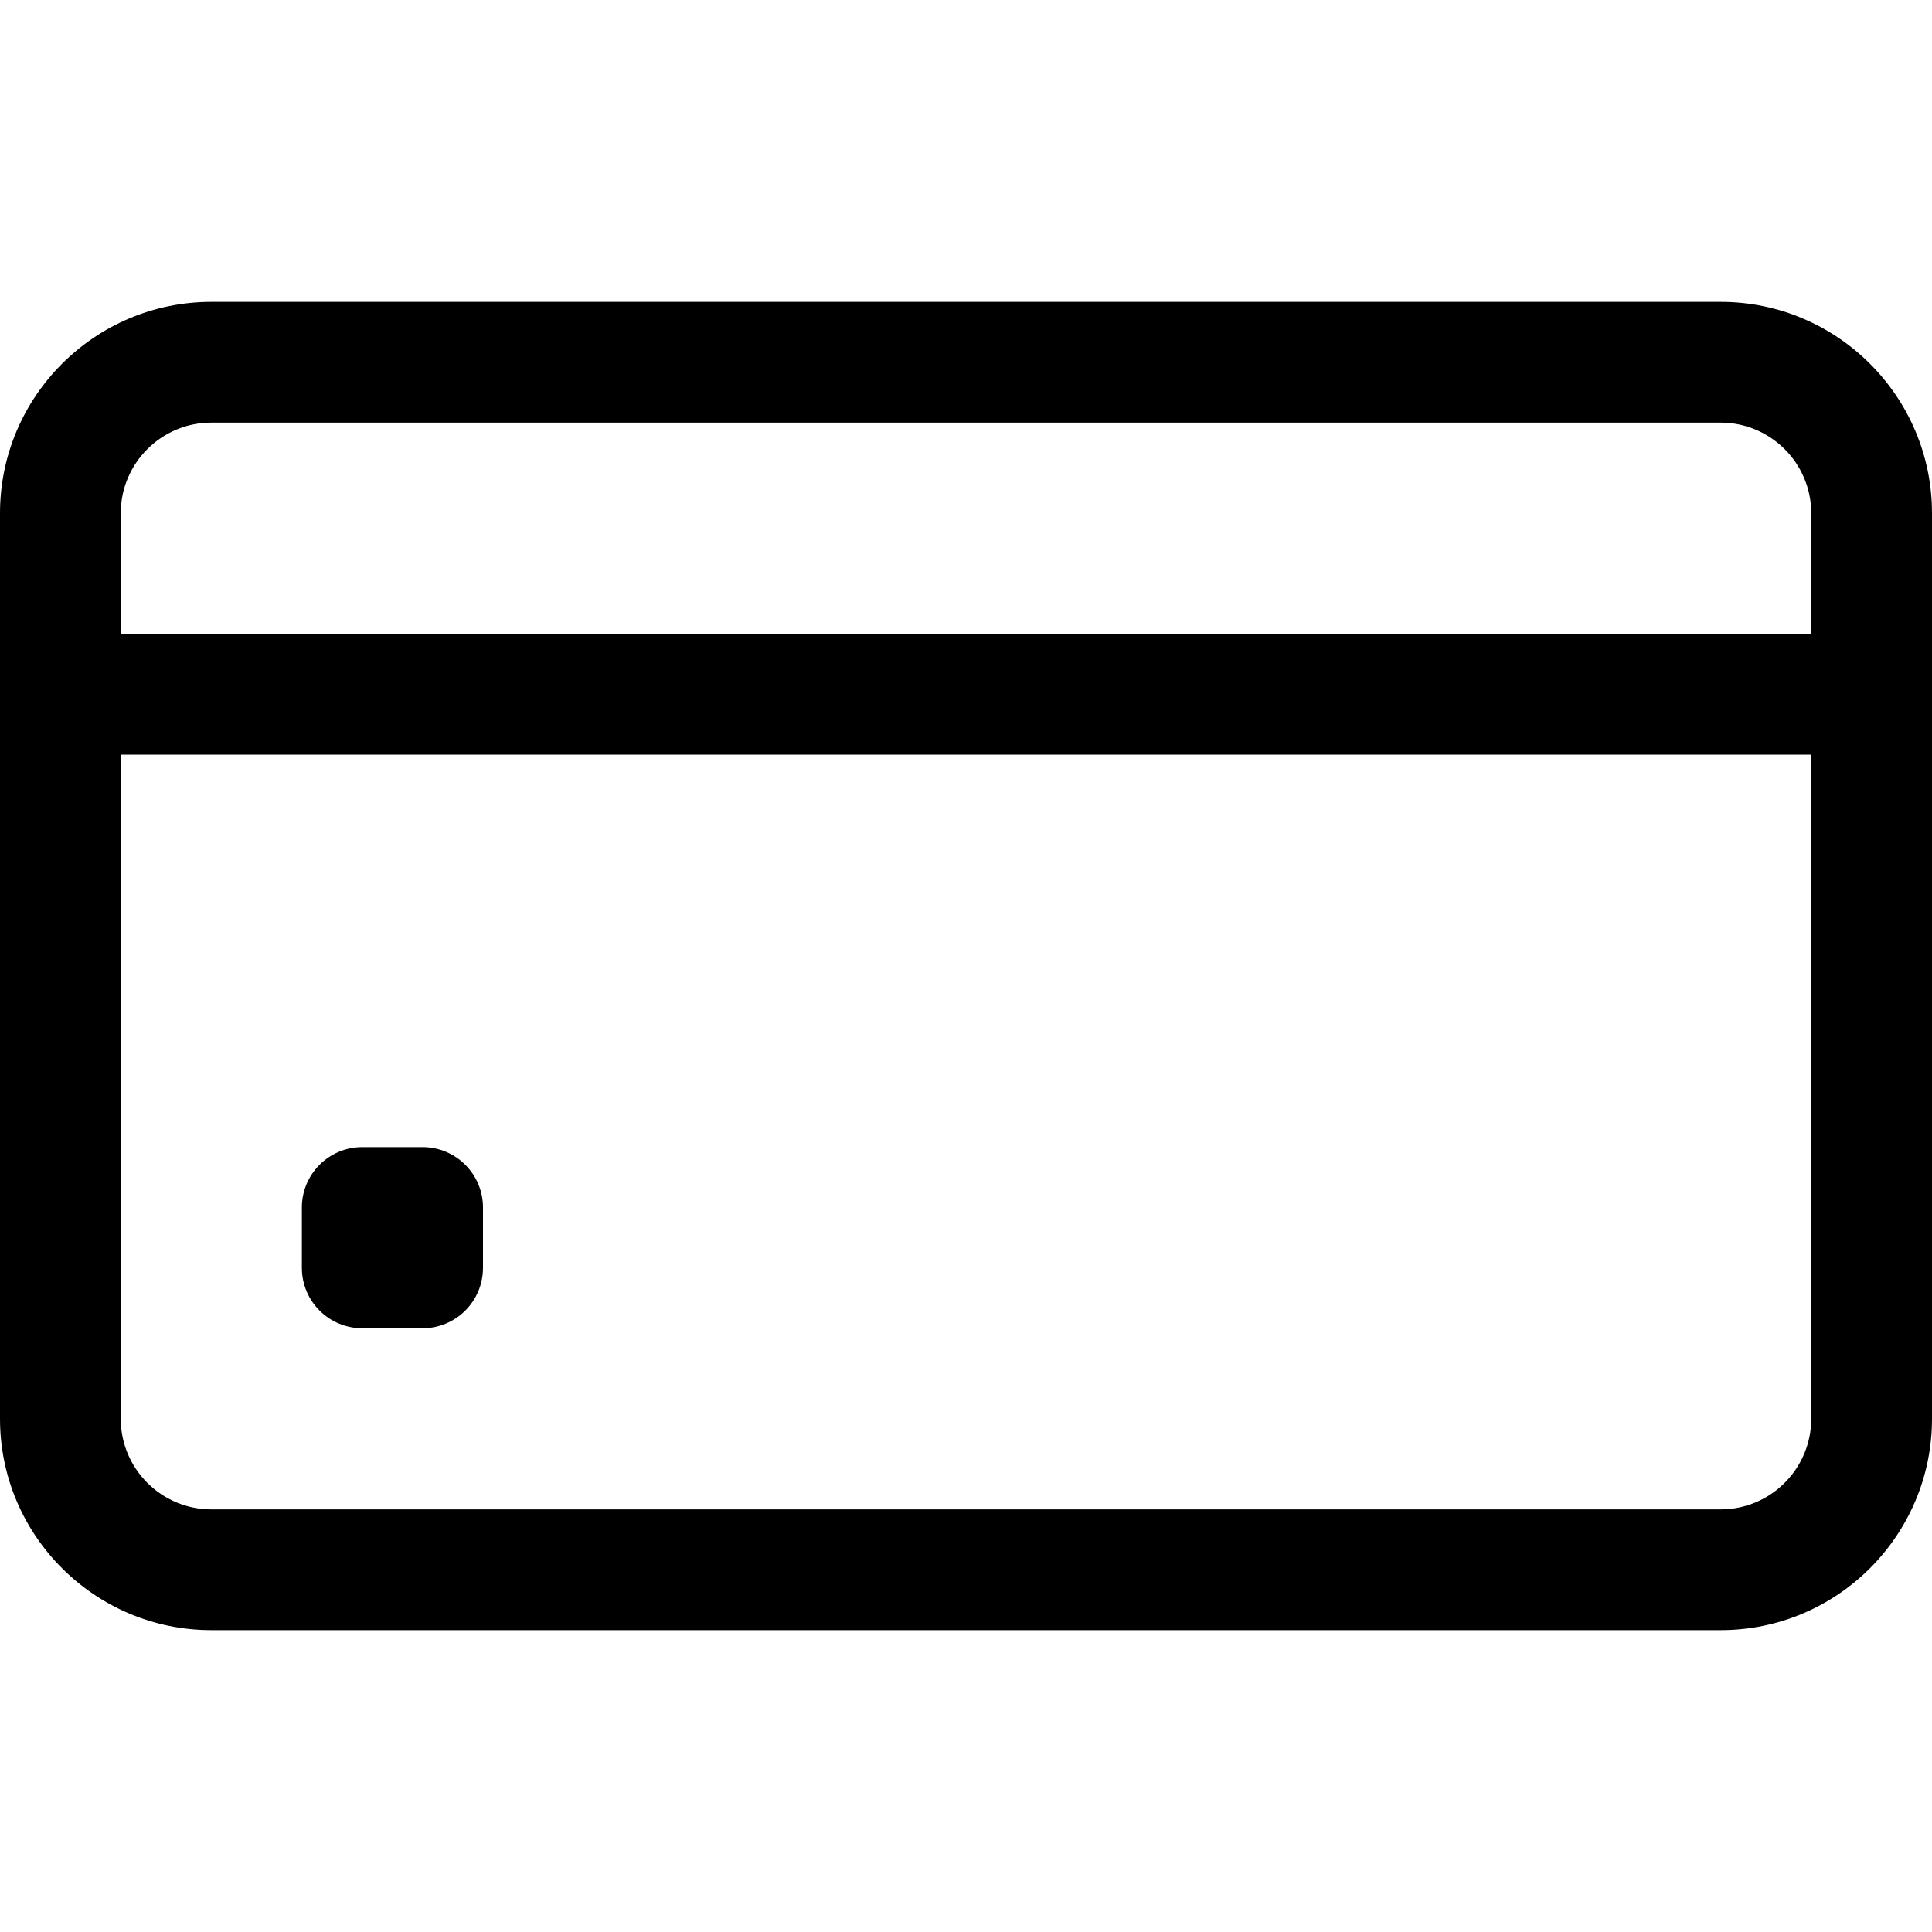
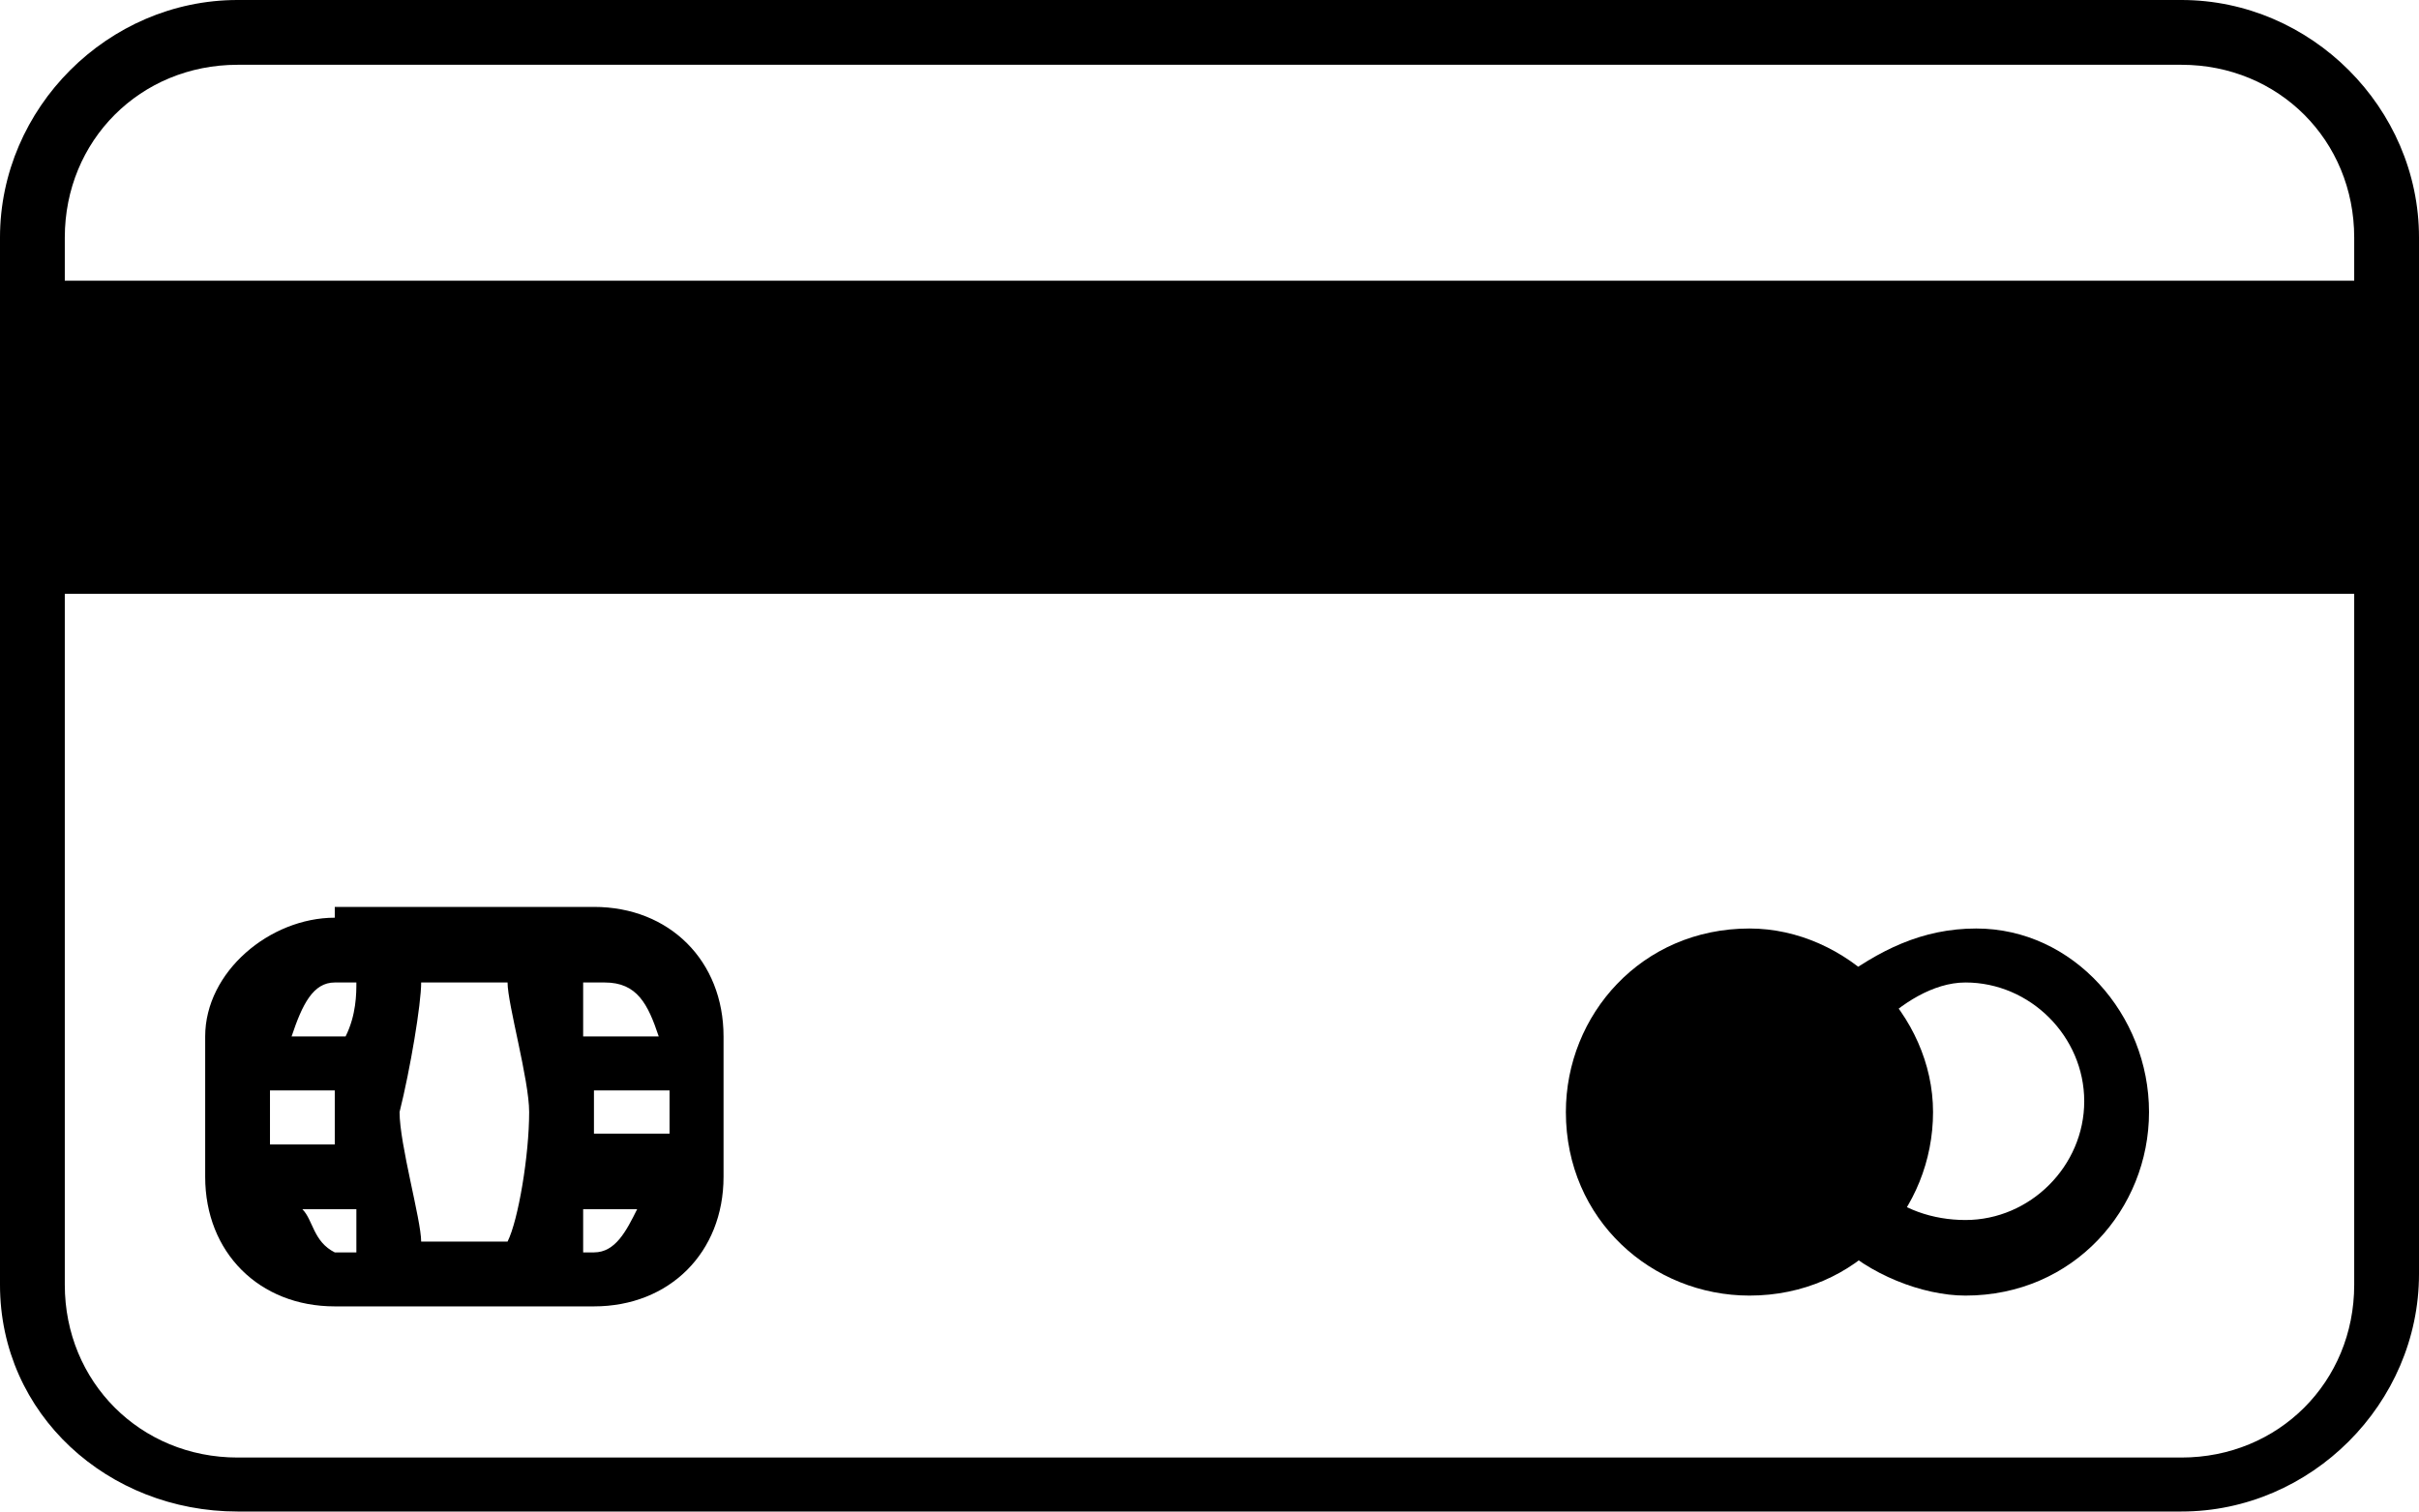
- <svg xmlns="http://www.w3.org/2000/svg" id="Layer_1" enable-background="new 0 0 512 512" height="512" viewBox="0 0 512 512" width="512">
+ <svg xmlns="http://www.w3.org/2000/svg" version="1.1" id="Layer_1" x="0px" y="0px" viewBox="0 0 22.4 14" style="enable-background:new 0 0 22.4 14;" xml:space="preserve">
+   <style type="text/css">
+ 	.st0{fill-rule:evenodd;clip-rule:evenodd;}
+ </style>
  <g>
-     <path d="m456 80h-400c-30.878 0-56 25.122-56 56v240c0 30.878 25.122 56 56 56h400c30.878 0 56-25.122 56-56v-240c0-30.878-25.122-56-56-56zm-400 32h400c13.233 0 24 10.767 24 24v32h-448v-32c0-13.233 10.767-24 24-24zm400 288h-400c-13.233 0-24-10.767-24-24v-176h448v176c0 13.233-10.767 24-24 24z" />
-     <path d="m112 352h-16c-8.836 0-16-7.164-16-16v-16c0-8.836 7.164-16 16-16h16c8.836 0 16 7.164 16 16v16c0 8.836-7.164 16-16 16z" />
+     <path class="st0" d="M2.2,0C1,0,0,1,0,2.2v9.7C0,13.1,1,14,2.2,14h18c1.2,0,2.2-1,2.2-2.2V2.2c0-1.2-1-2.2-2.2-2.2L2.2,0z M2.2,0.6   h18c0.9,0,1.6,0.7,1.6,1.6v9.7c0,0.9-0.7,1.6-1.6,1.6h-18c-0.9,0-1.6-0.7-1.6-1.6V2.2C0.6,1.3,1.3,0.6,2.2,0.6z" />
+     <path class="st0" d="M17.6,10.3c0,0.8-0.6,1.4-1.4,1.4c-0.8,0-1.4-0.6-1.4-1.4c0-0.8,0.6-1.4,1.4-1.4C17,8.9,17.6,9.5,17.6,10.3" />
+     <path class="st0" d="M16.2,8.6c-1,0-1.7,0.8-1.7,1.7c0,1,0.8,1.7,1.7,1.7c1,0,1.7-0.8,1.7-1.7S17.1,8.6,16.2,8.6z M16.2,9.2   c0.6,0,1.1,0.5,1.1,1.1s-0.5,1.1-1.1,1.1c-0.6,0-1.1-0.5-1.1-1.1C15.1,9.7,15.6,9.2,16.2,9.2z" />
+     <path class="st0" d="M18.3,8.6c-0.5,0-0.9,0.2-1.3,0.5l0.4,0.4c0.2-0.2,0.5-0.4,0.8-0.4c0.6,0,1.1,0.5,1.1,1.1s-0.5,1.1-1.1,1.1   c-0.3,0-0.6-0.1-0.8-0.3L17,11.5c0.3,0.3,0.8,0.5,1.2,0.5c1,0,1.7-0.8,1.7-1.7S19.2,8.6,18.3,8.6z" />
+     <path d="M3.1,8.5C2.5,8.5,1.9,9,1.9,9.6v1.3c0,0.7,0.5,1.2,1.2,1.2h2.4c0.7,0,1.2-0.5,1.2-1.2V9.6c0-0.7-0.5-1.2-1.2-1.2H3.1z    M3.1,9.1h0.2c0,0.1,0,0.3-0.1,0.5H2.7C2.8,9.3,2.9,9.1,3.1,9.1z M3.9,9.1h0.8c0,0.2,0.2,0.9,0.2,1.2c0,0.4-0.1,1-0.2,1.2H3.9   c0-0.2-0.2-0.9-0.2-1.2C3.8,9.9,3.9,9.3,3.9,9.1z M5.4,9.1h0.2c0.3,0,0.4,0.2,0.5,0.5H5.4C5.4,9.3,5.4,9.2,5.4,9.1z M2.5,10.1h0.6   c0,0.1,0,0.1,0,0.2c0,0.1,0,0.2,0,0.3H2.5V10.1z M5.5,10.1h0.7v0.4H5.5c0-0.1,0-0.2,0-0.3C5.5,10.2,5.5,10.2,5.5,10.1z M2.8,11.2   h0.5c0,0.1,0,0.3,0,0.4H3.1C2.9,11.5,2.9,11.3,2.8,11.2z M5.4,11.2h0.5c-0.1,0.2-0.2,0.4-0.4,0.4H5.4C5.4,11.4,5.4,11.3,5.4,11.2z" />
+     <path class="st0" d="M0.4,2.9h21.7v2.3H0.4V2.9z" />
+     <path class="st0" d="M0,2.6v0.3v2.6h22.3V2.6H0z M0.7,3.2h21.1v1.7H0.7V3.2z" />
  </g>
</svg>
